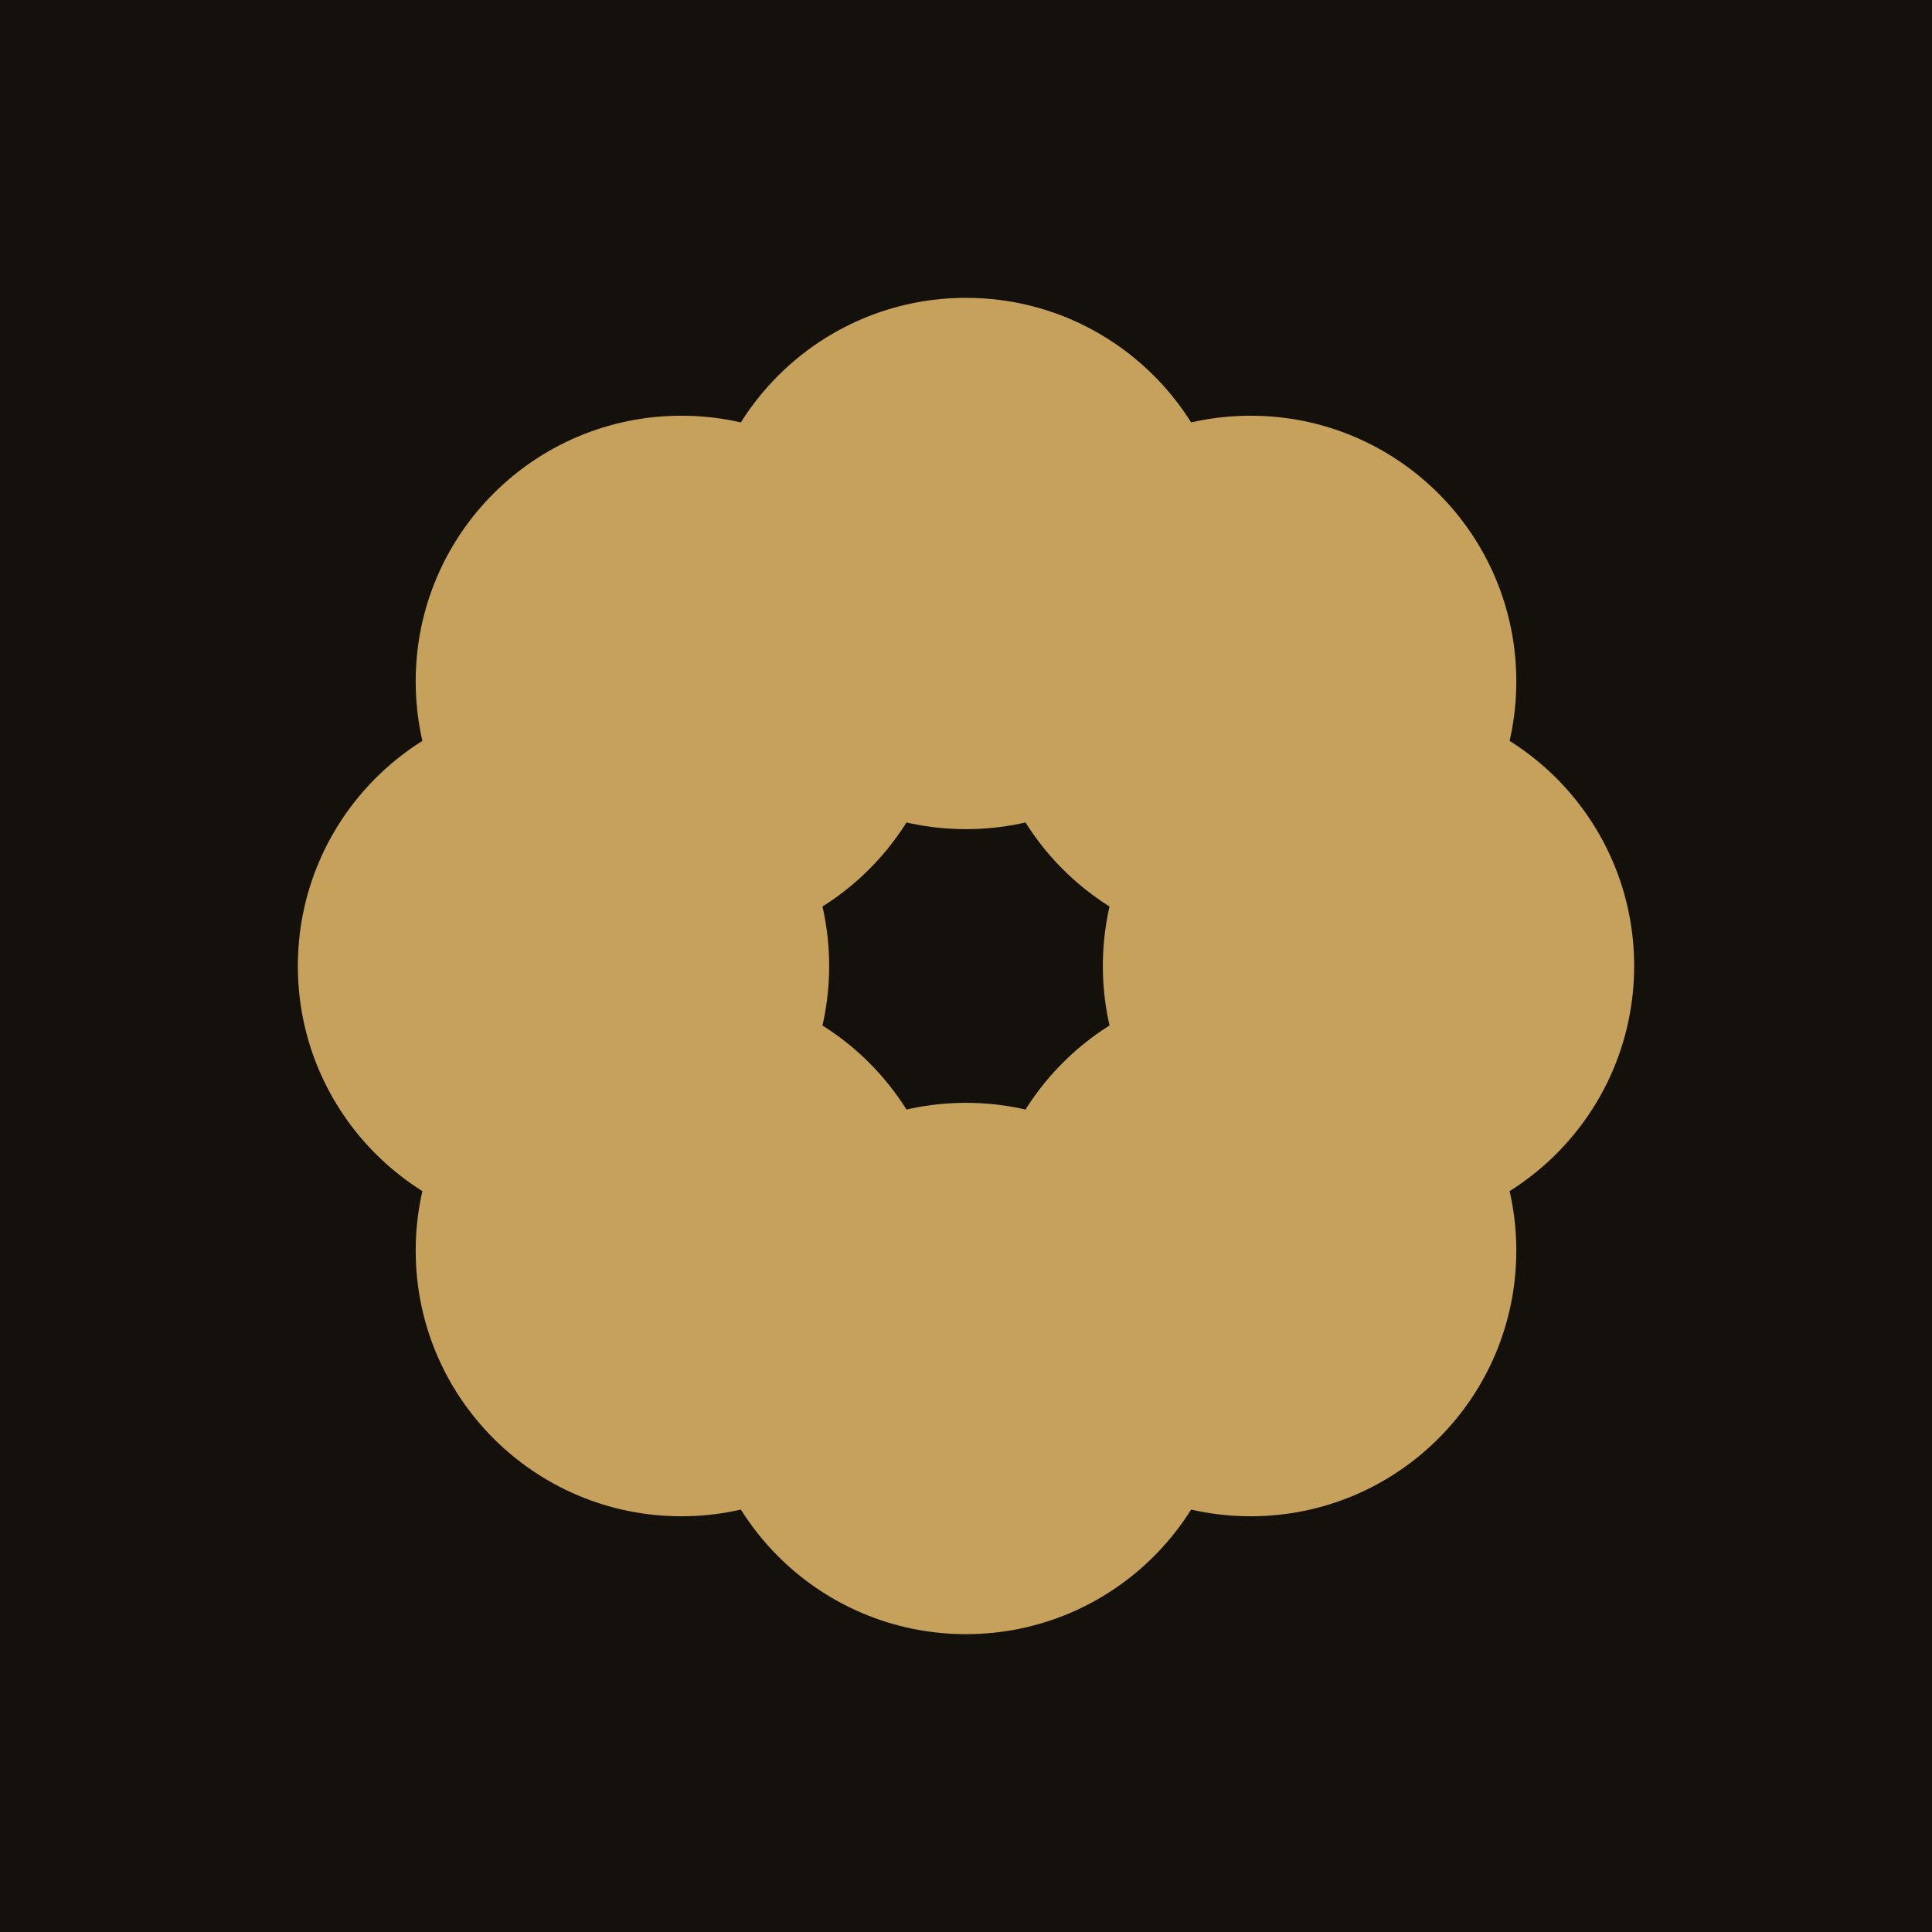
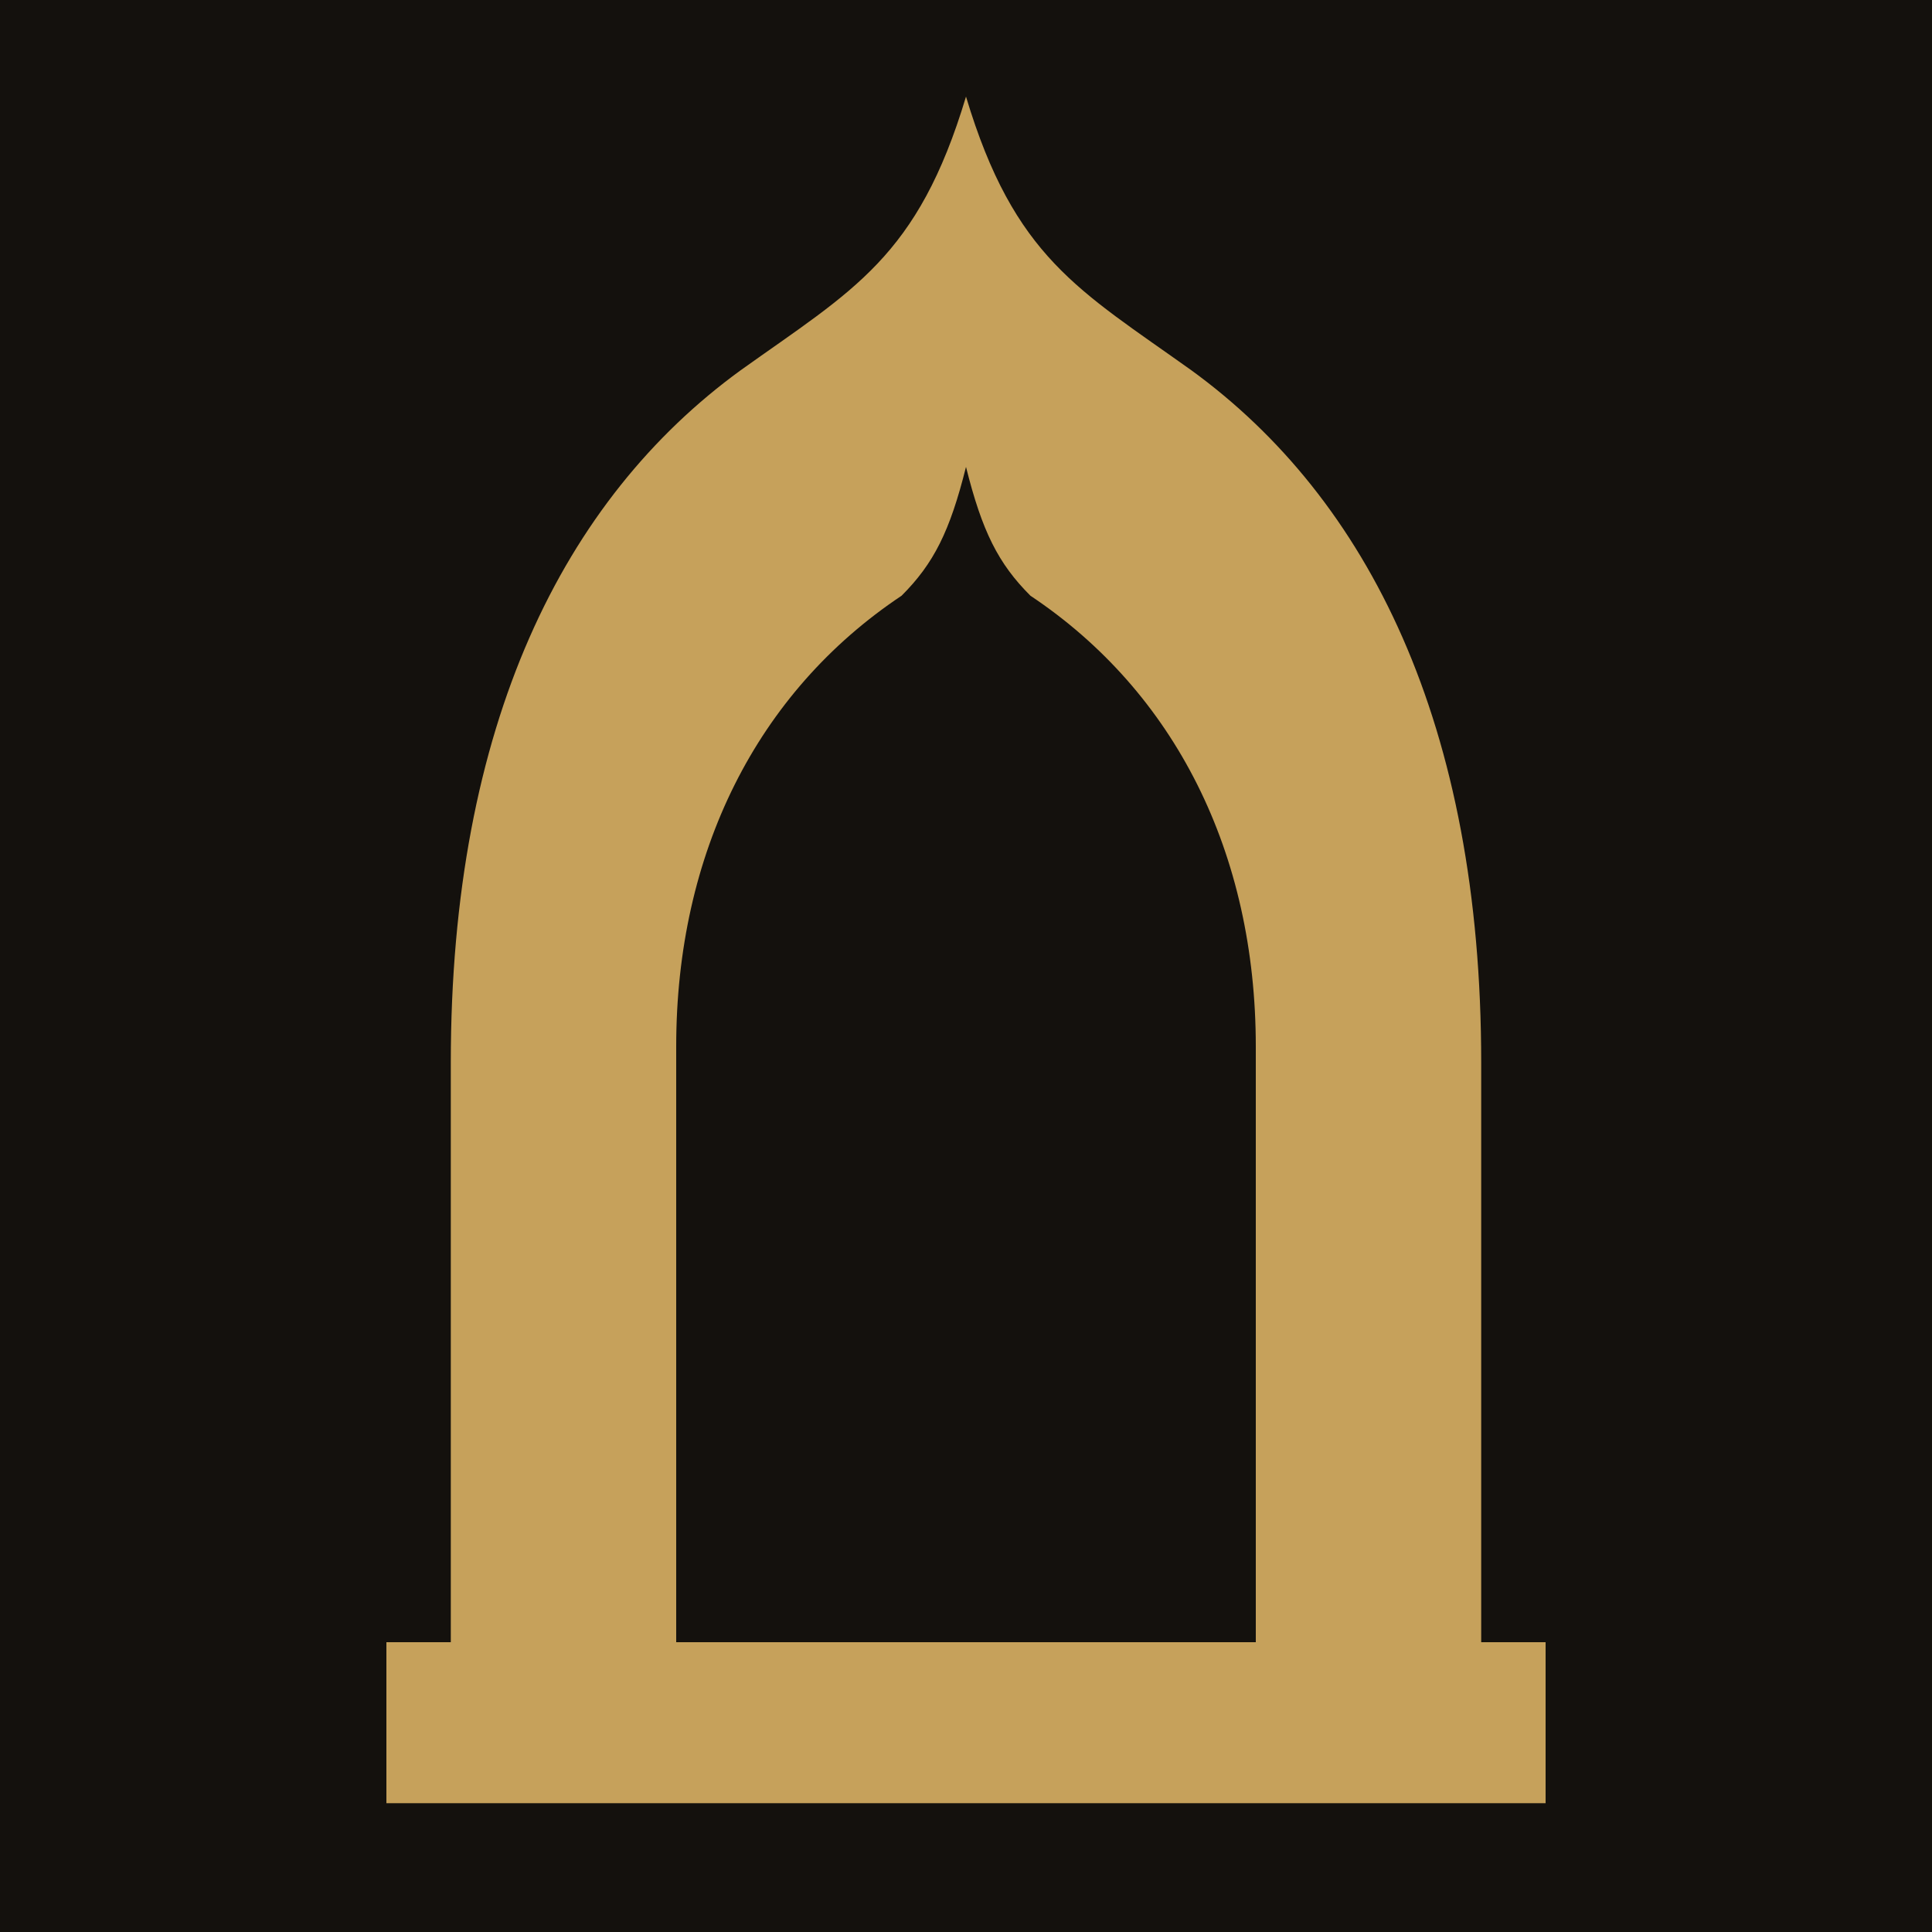
<svg xmlns="http://www.w3.org/2000/svg" viewBox="0 0 120 120" width="120" height="120" role="img" aria-label="Gala Retreat, Resort and Convention">
  <rect width="120" height="120" fill="#14110D" />
-   <path fill="#C6A15B" d="M43.50 35 a16.5 16.5 0 1 0 33.00 0 a16.5 16.5 0 1 0 -33.00 0 Z M61.18 42.322 a16.5 16.5 0 1 0 33.00 0 a16.5 16.5 0 1 0 -33.00 0 Z M68.50 60 a16.5 16.5 0 1 0 33.00 0 a16.5 16.5 0 1 0 -33.00 0 Z M61.18 77.678 a16.5 16.5 0 1 0 33.00 0 a16.5 16.5 0 1 0 -33.00 0 Z M43.50 85 a16.5 16.5 0 1 0 33.00 0 a16.5 16.5 0 1 0 -33.00 0 Z M25.82 77.678 a16.5 16.5 0 1 0 33.00 0 a16.5 16.5 0 1 0 -33.00 0 Z M18.50 60 a16.5 16.5 0 1 0 33.00 0 a16.5 16.5 0 1 0 -33.00 0 Z M25.82 42.322 a16.5 16.5 0 1 0 33.00 0 a16.5 16.5 0 1 0 -33.00 0 Z M34.00 60 a26 26 0 1 0 52.00 0 a26 26 0 1 0 -52.00 0 Z M46.50 60 a13.5 13.5 0 1 1 27.00 0 a13.5 13.5 0 1 1 -27.00 0 Z" />
+   <g transform="translate(0 8)" fill="#C6A15B">
+     <path fill-rule="evenodd" d="M28 94 L28 58 C28 37 35 23 46 15 C53 10 57 8 60 -2 C63 8 67 10 74 15 C85 23 92 37 92 58 L92 94 Z M42 94 L42 57 C42 45 47 35 56 29 C58 27 59 25 60 21 C61 25 62 27 64 29 C73 35 78 45 78 57 L78 94 Z" />
+     <path d="M24 94 L96 94 L96 104 L24 104 Z" />
+   </g>
</svg>
